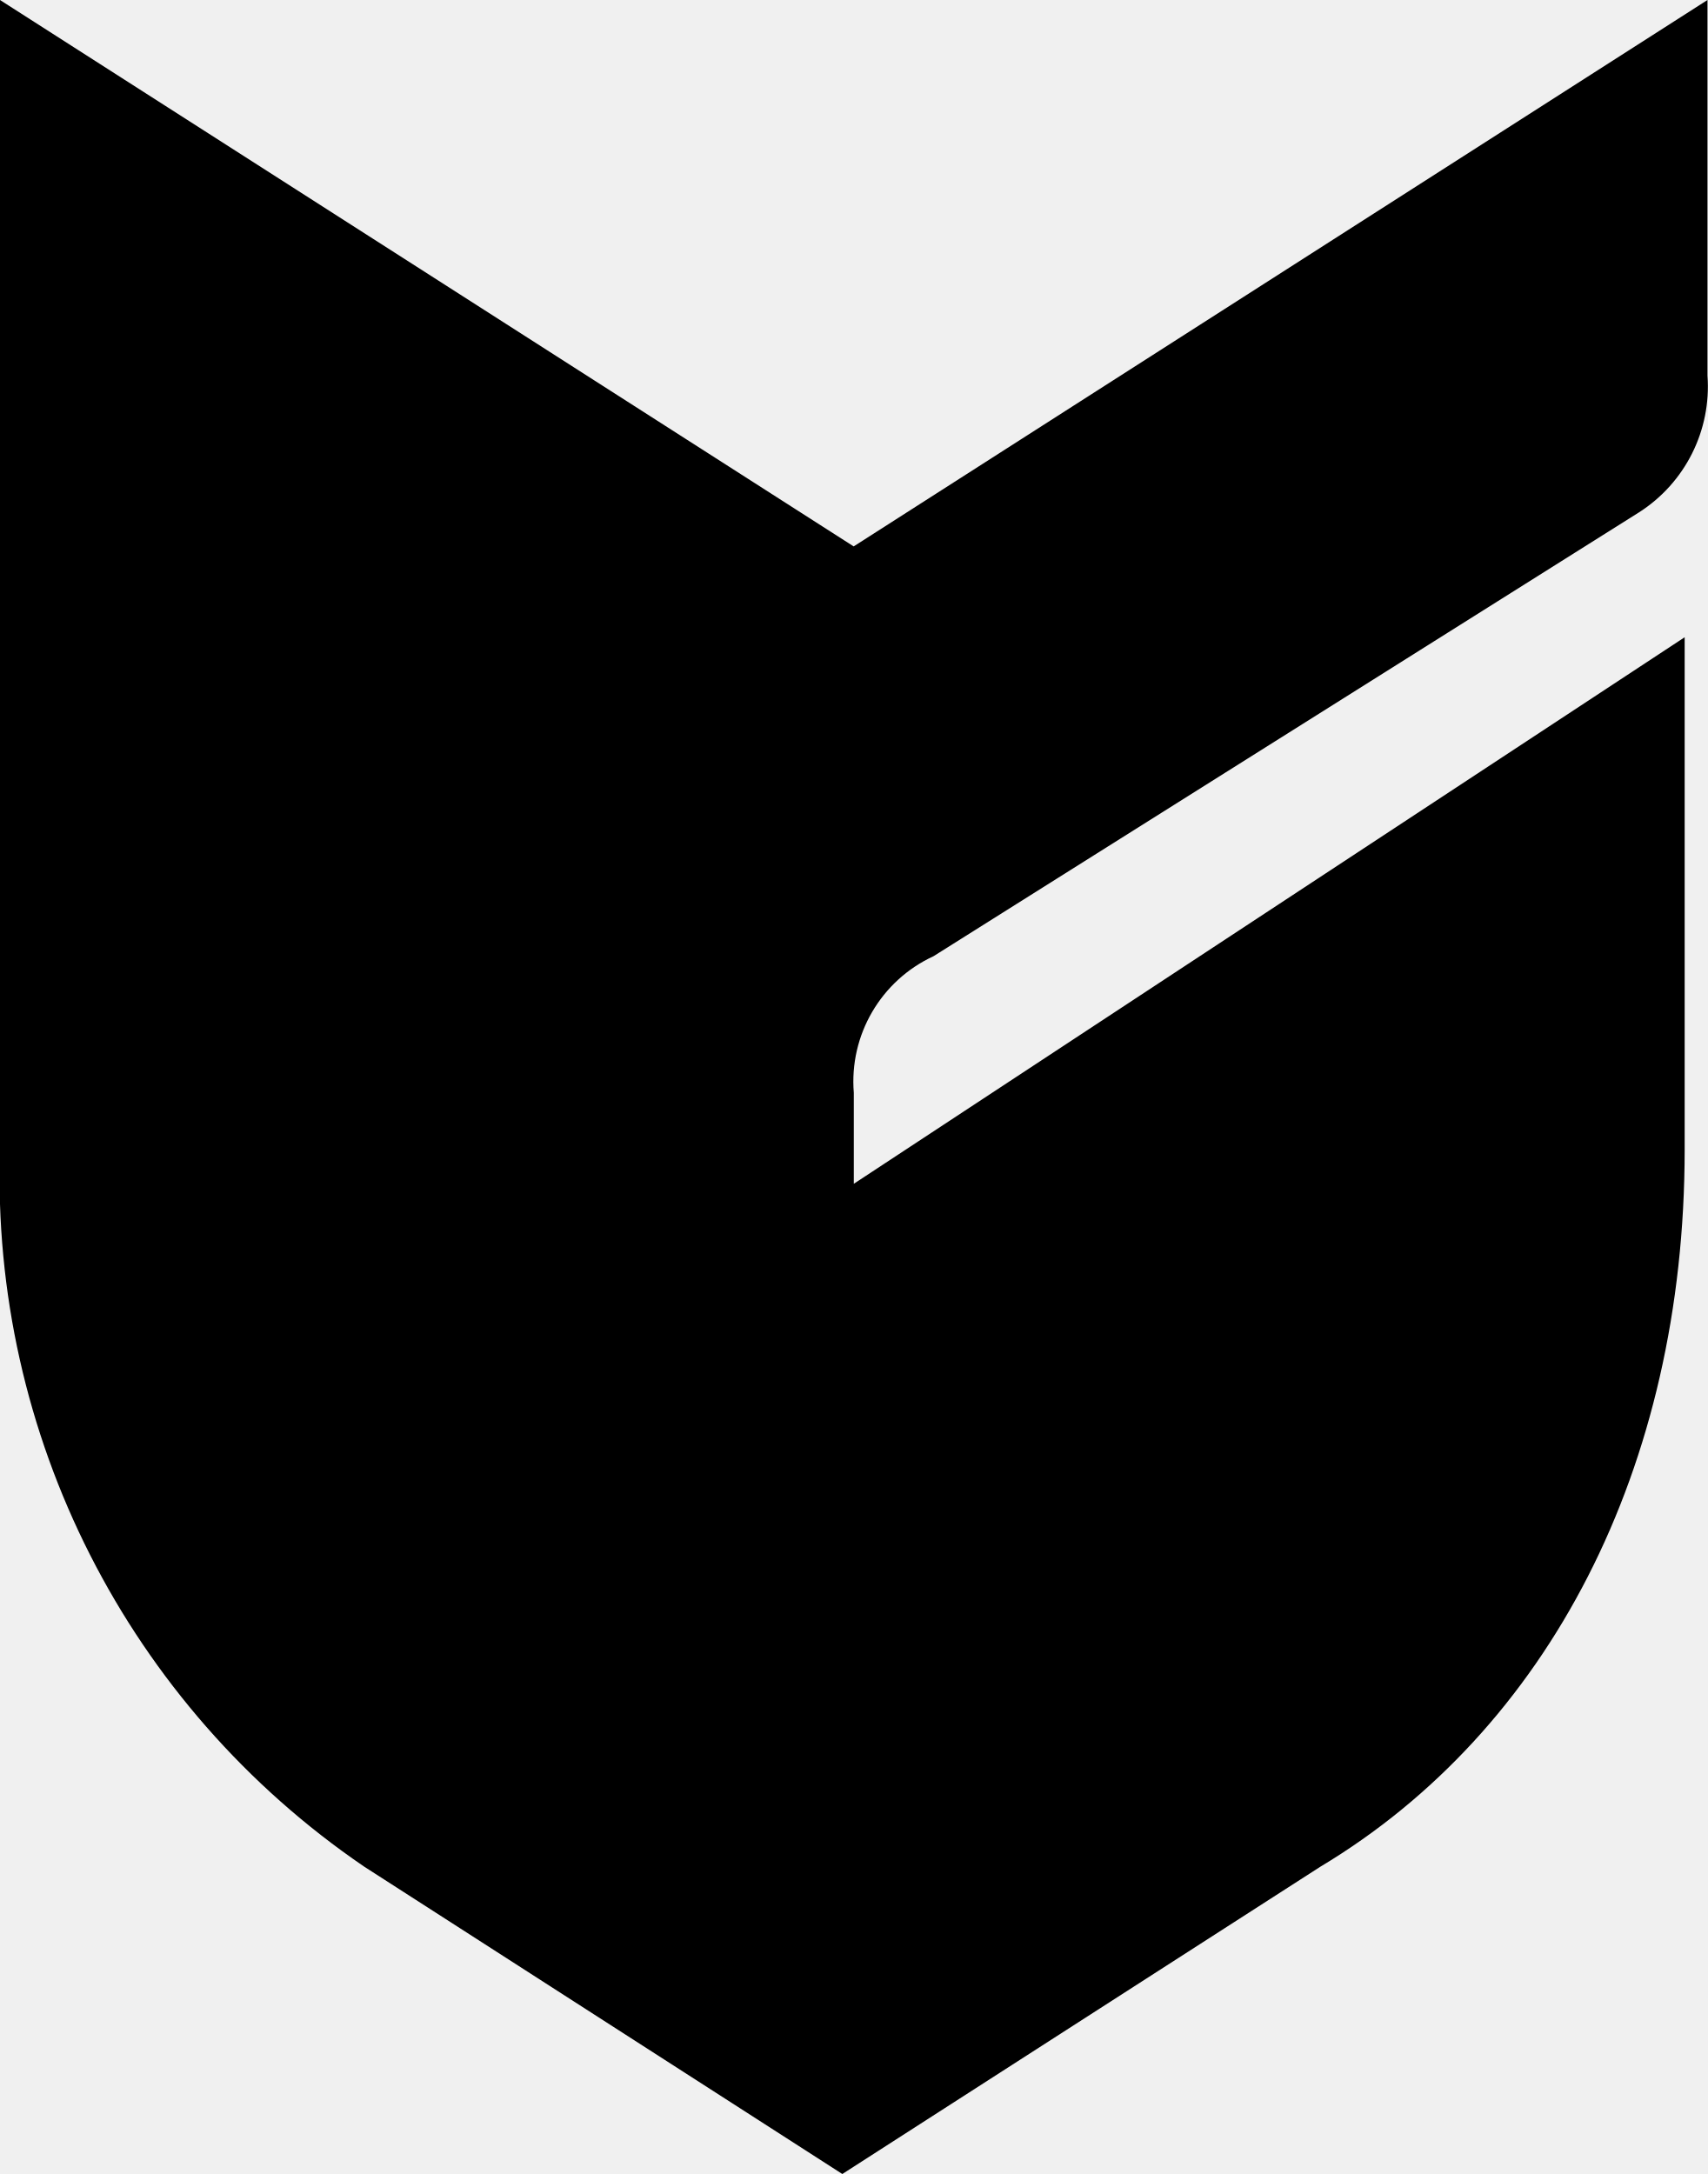
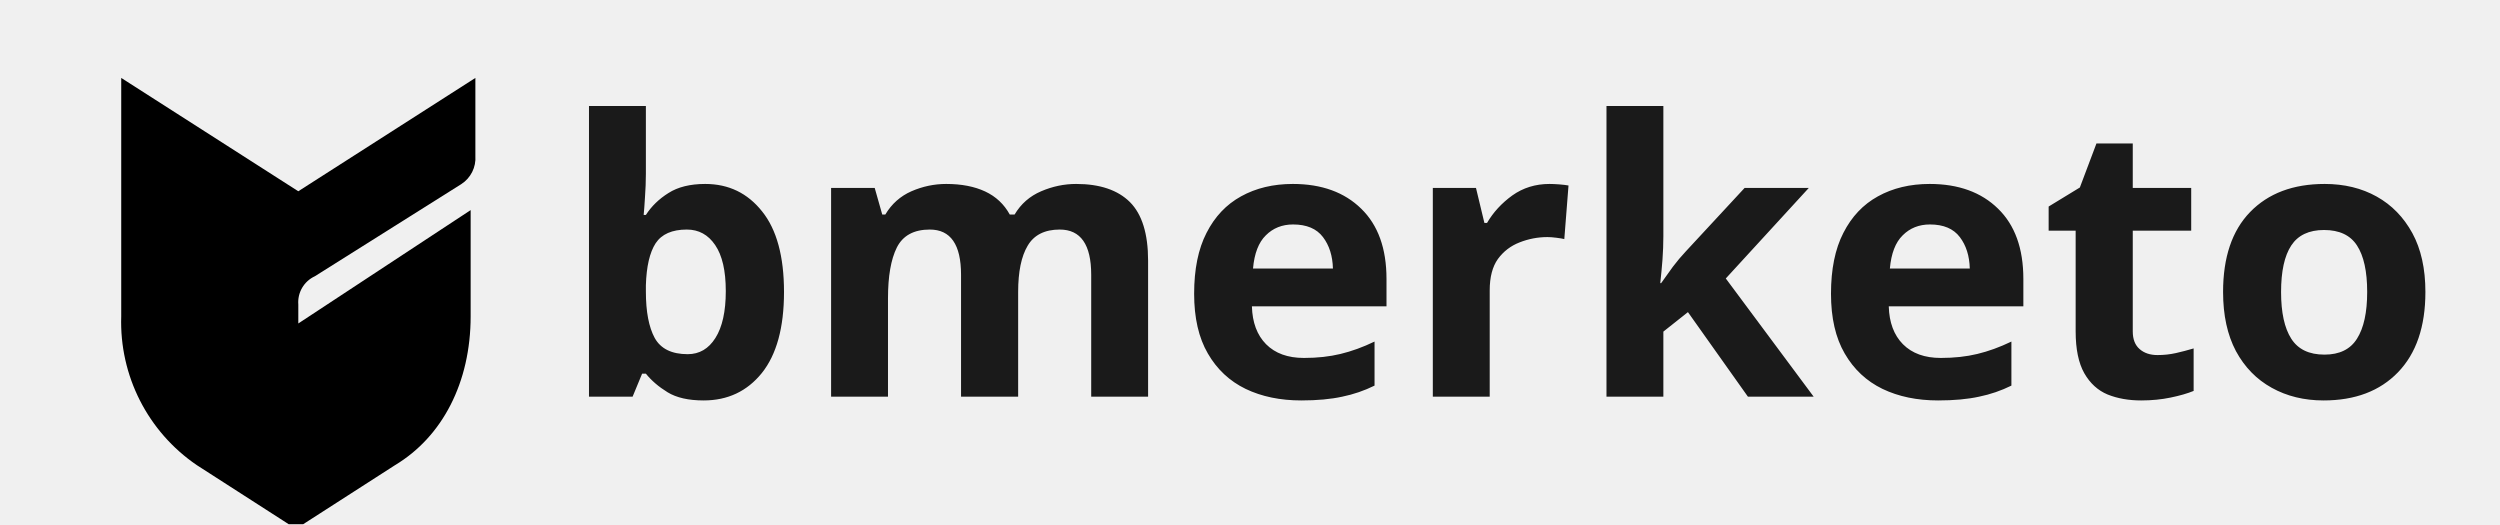
- <svg xmlns="http://www.w3.org/2000/svg" width="25" height="31.83" viewBox="0 0 25 31.83">
-   <path id="Icon_simple-bigcartel" data-name="Icon simple-bigcartel" d="M14.217,17.332V16a2.021,2.021,0,0,1,1.167-2L25.715,7.5a2.185,2.185,0,0,0,1-2V0l-12.5,8L1.717,0V16.83a12.224,12.224,0,0,0,5.332,10.5l7,4.5,7-4.5c3.333-2,5.332-5.833,5.332-10.5v-7.5Z" transform="translate(-1.717)" />
+ <svg xmlns="http://www.w3.org/2000/svg" width="176.465" height="37" viewBox="0 0 176.465 37">
+   <defs>
+     <clipPath id="clip-path">
+       <rect id="bg" width="43" height="37" transform="translate(0 0.02)" fill="#fff" stroke="#707070" stroke-width="1" />
+     </clipPath>
+   </defs>
+   <g id="Logo" transform="translate(-21 -8.02)">
+     <text id="bmerketo" transform="translate(60.465 36.02)" fill="#1a1a1a" font-size="27" font-family="Poppins-Bold, Poppins" font-weight="700">
+       <tspan x="0" y="0">bmerketo</tspan>
+     </text>
+     <g id="Mask_Group_1" data-name="Mask Group 1" transform="translate(21 8)" clip-path="url(#clip-path)">
+       <path id="Icon_simple-bigcartel" data-name="Icon simple-bigcartel" d="M14.217,17.332V16a2.021,2.021,0,0,1,1.167-2L25.715,7.5a2.185,2.185,0,0,0,1-2V0l-12.5,8L1.717,0V16.83a12.224,12.224,0,0,0,5.332,10.5l7,4.5,7-4.5c3.333-2,5.332-5.833,5.332-10.5v-7.5Z" transform="translate(6.84 5.52)" />
+     </g>
+   </g>
</svg>
